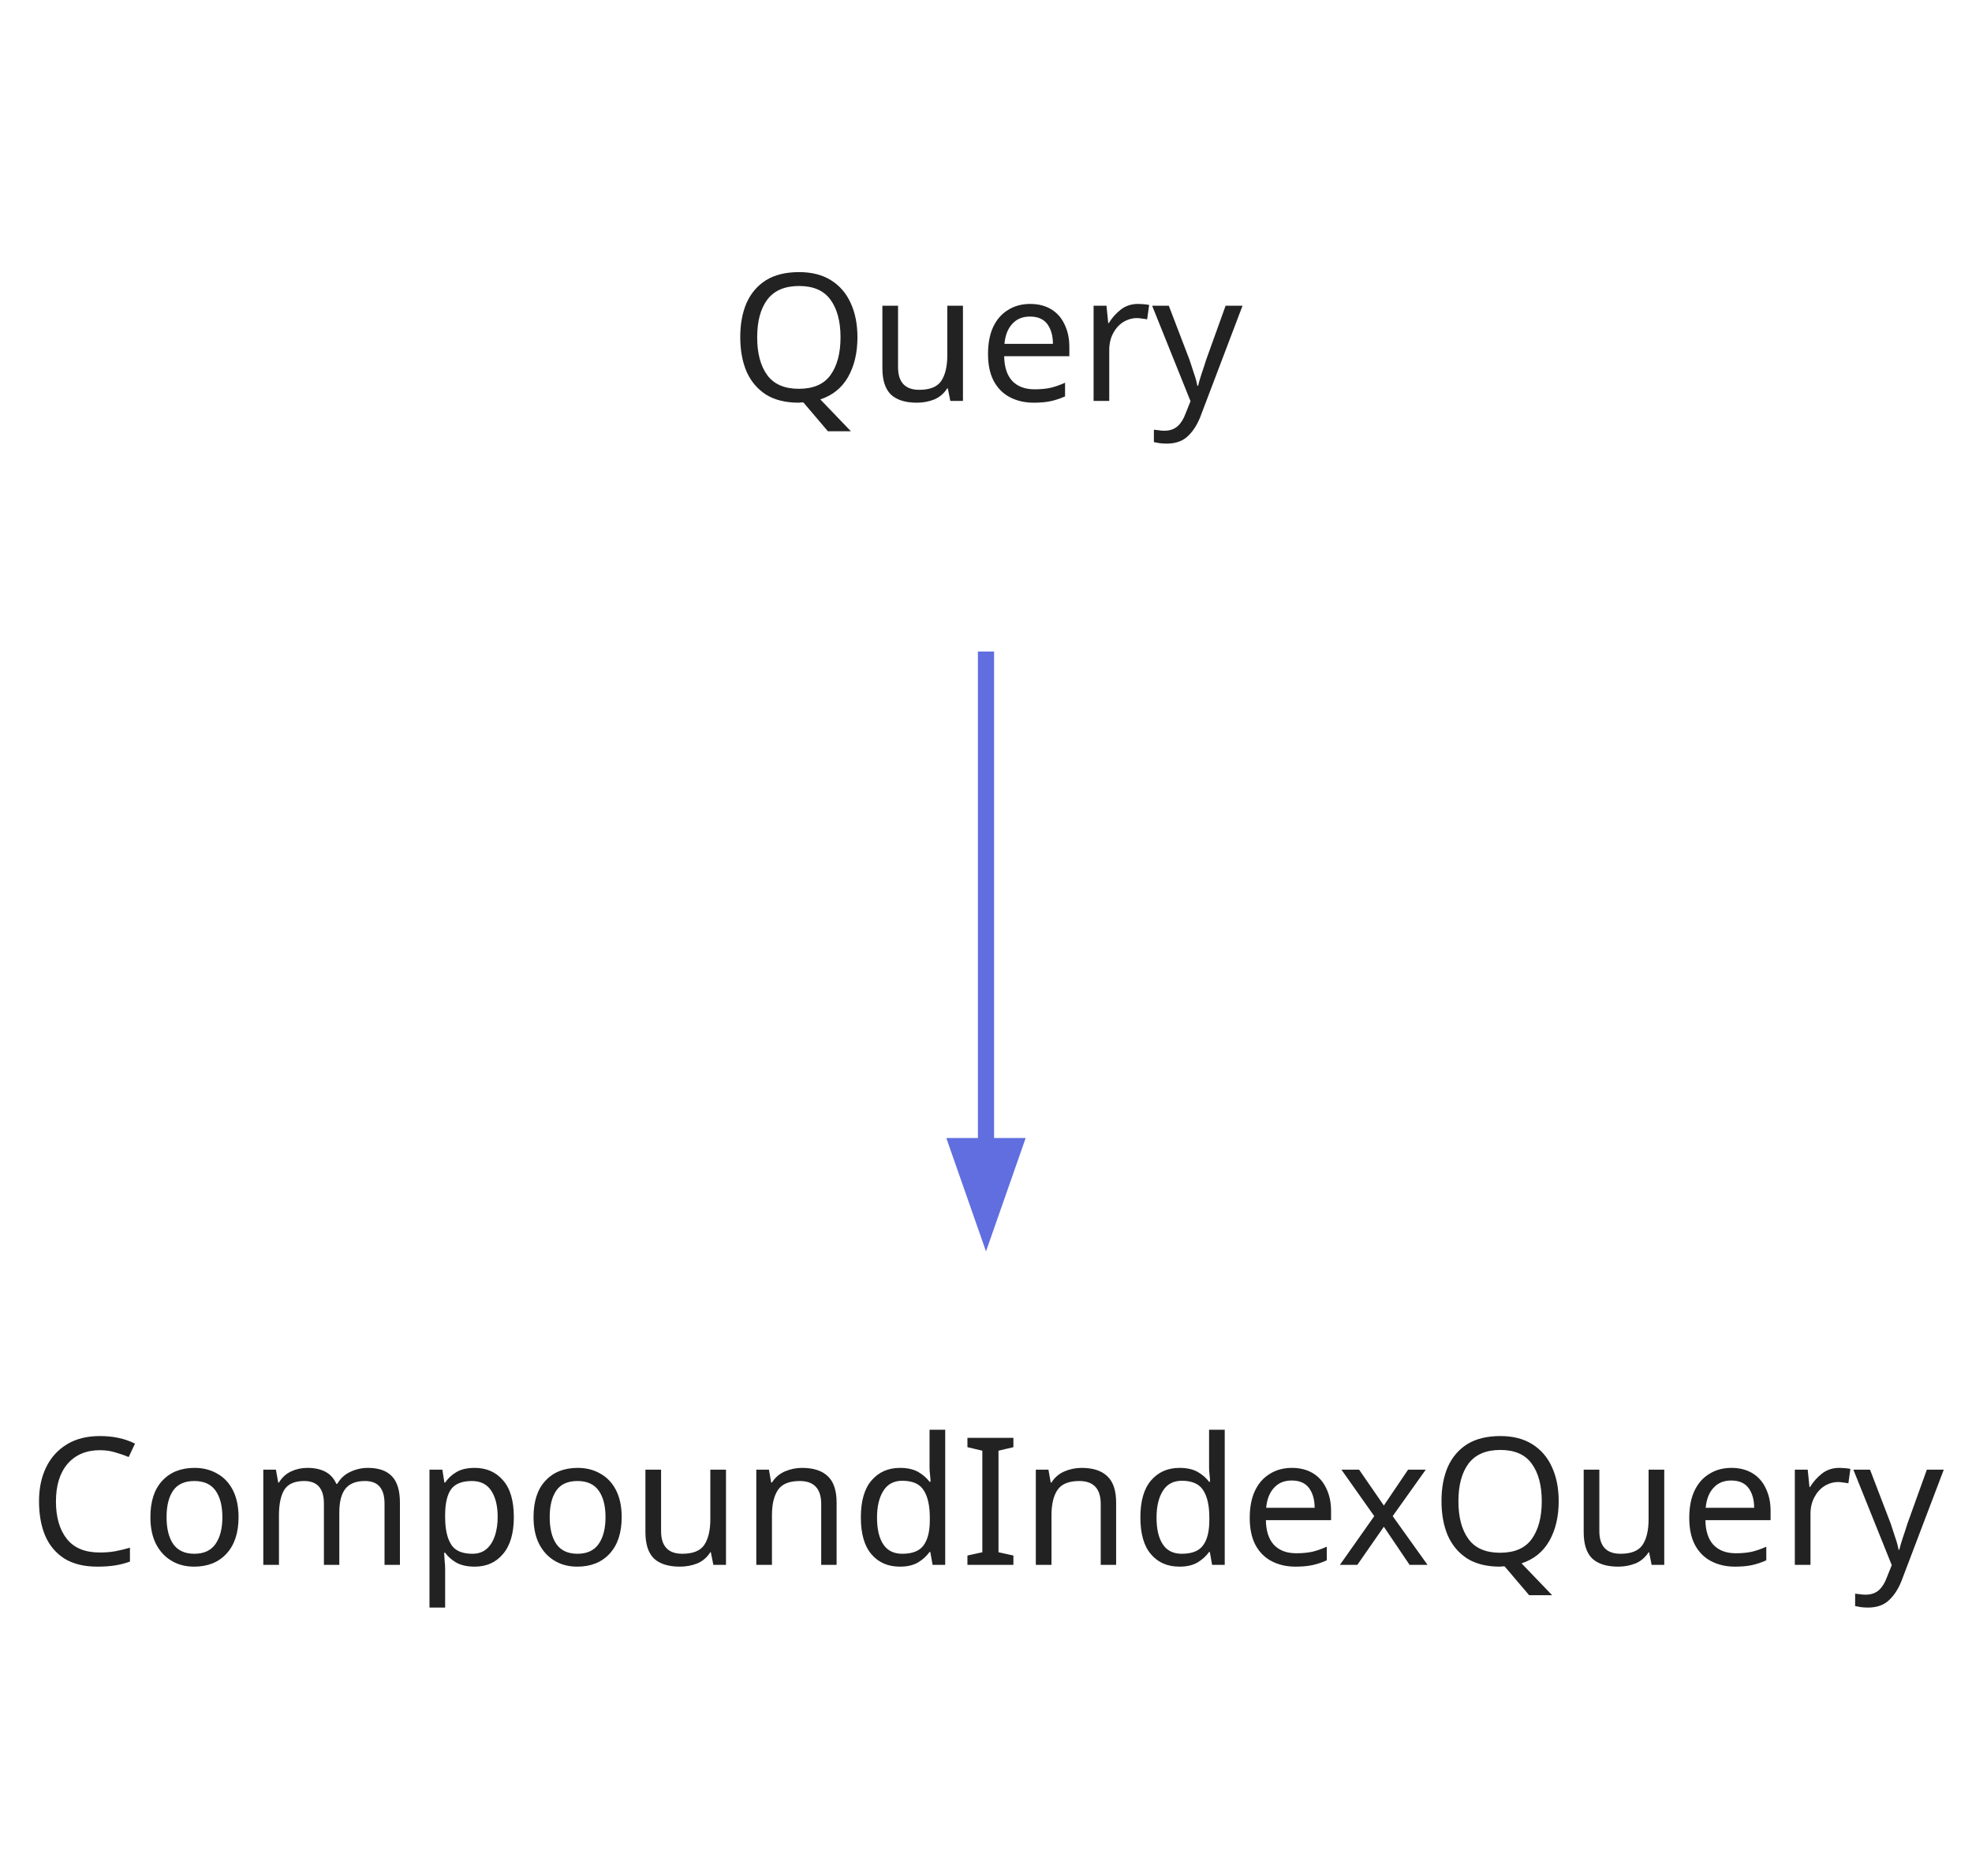
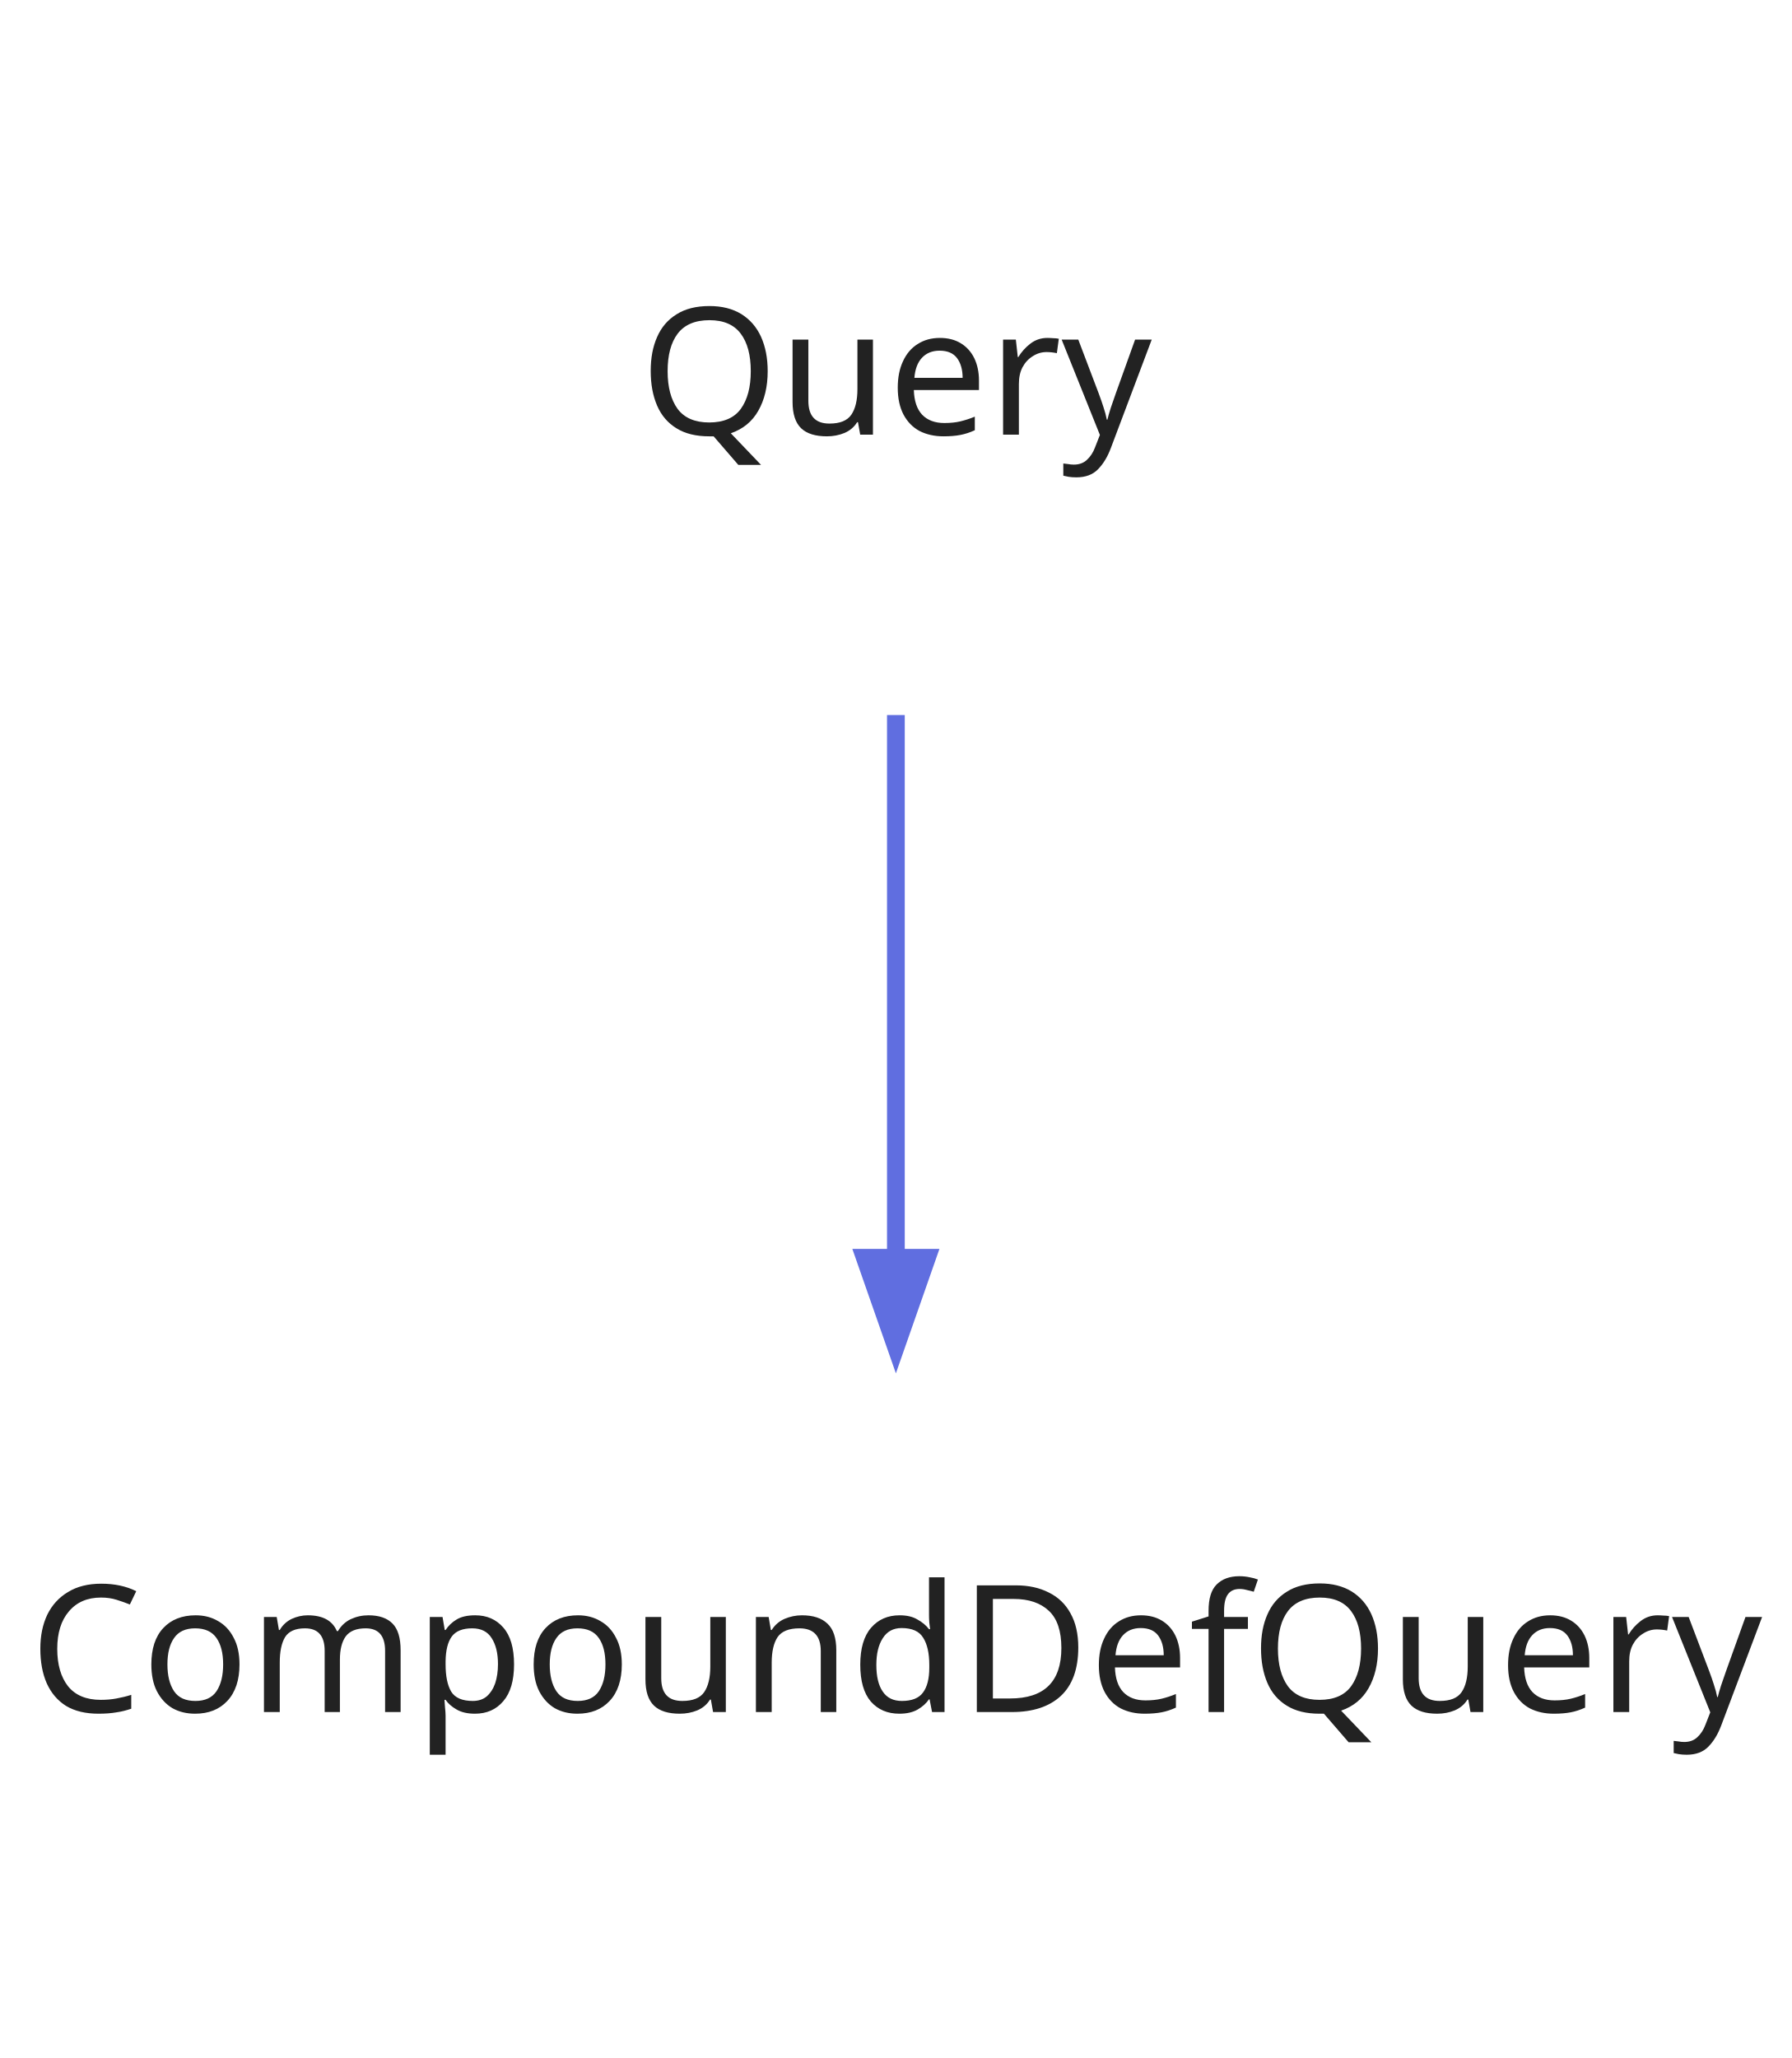
- <svg xmlns="http://www.w3.org/2000/svg" width="122pt" height="116pt" viewBox="0.00 0.00 122.00 116.00">
+ <svg xmlns="http://www.w3.org/2000/svg" width="101pt" height="116pt" viewBox="0.00 0.00 101.00 116.00">
  <g id="graph0" class="graph" transform="scale(1 1) rotate(0) translate(4 112)">
-     <polygon fill="none" stroke="none" points="-4,4 -4,-112 118,-112 118,4 -4,4" />
+     <polygon fill="none" stroke="none" points="-4,4 -4,-112 97,-112 97,4 -4,4" />
    <g id="node1" class="node">
-       <text text-anchor="middle" x="57" y="-87.2" font-family="Segoe UI" font-size="11.00" fill="#222222">Query</text>
+       <text text-anchor="middle" x="46.5" y="-87.5" font-family="Segoe UI" font-size="10.00" fill="#222222">Query</text>
    </g>
    <g id="node2" class="node">
-       <text text-anchor="middle" x="57" y="-15.2" font-family="Segoe UI" font-size="11.00" fill="#222222">CompoundIndexQuery</text>
+       <text text-anchor="middle" x="46.5" y="-15.5" font-family="Segoe UI" font-size="10.00" fill="#222222">CompoundDefQuery</text>
    </g>
    <g id="edge1" class="edge">
-       <path fill="none" stroke="#606ee0" d="M57,-71.697C57,-62.457 57,-50.984 57,-41.105" />
-       <polygon fill="#606ee0" stroke="#606ee0" points="58.75,-41.104 57,-36.104 55.25,-41.104 58.75,-41.104" />
+       <path fill="none" stroke="#606ee0" d="M46.5,-71.697C46.5,-62.457 46.5,-50.984 46.5,-41.105" />
+       <polygon fill="#606ee0" stroke="#606ee0" points="48.25,-41.104 46.5,-36.104 44.75,-41.104 48.25,-41.104" />
    </g>
  </g>
</svg>
